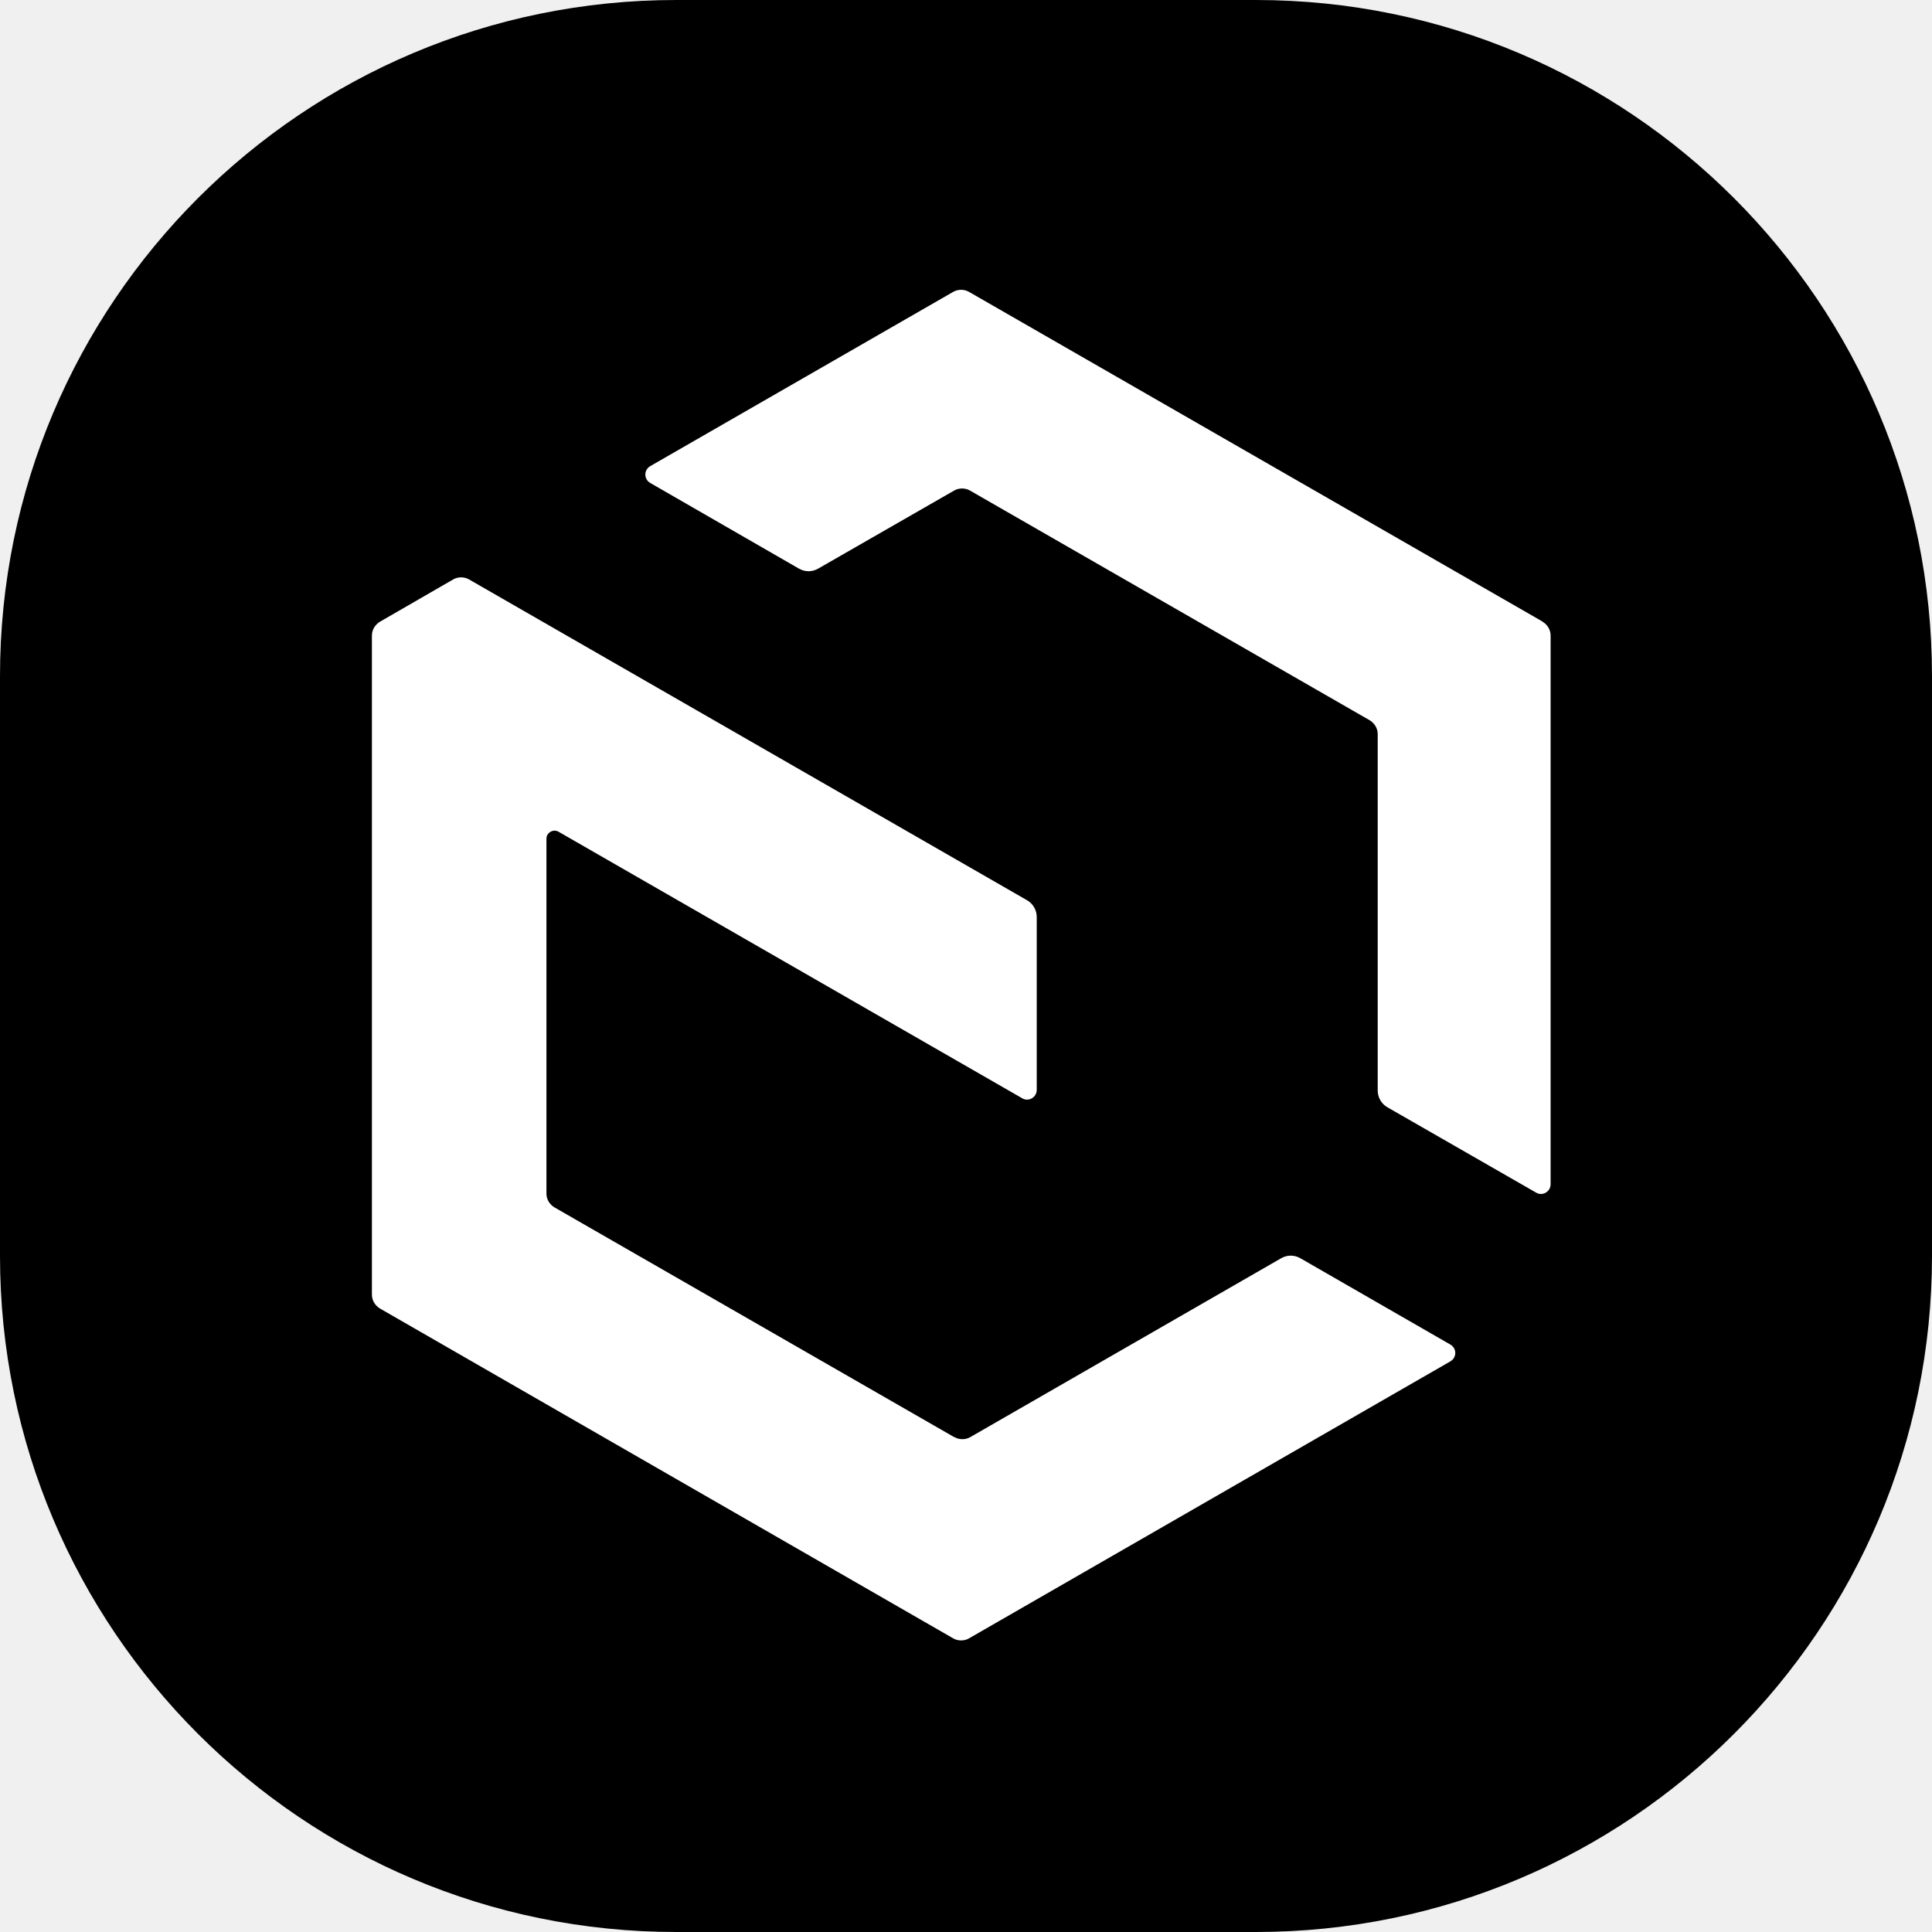
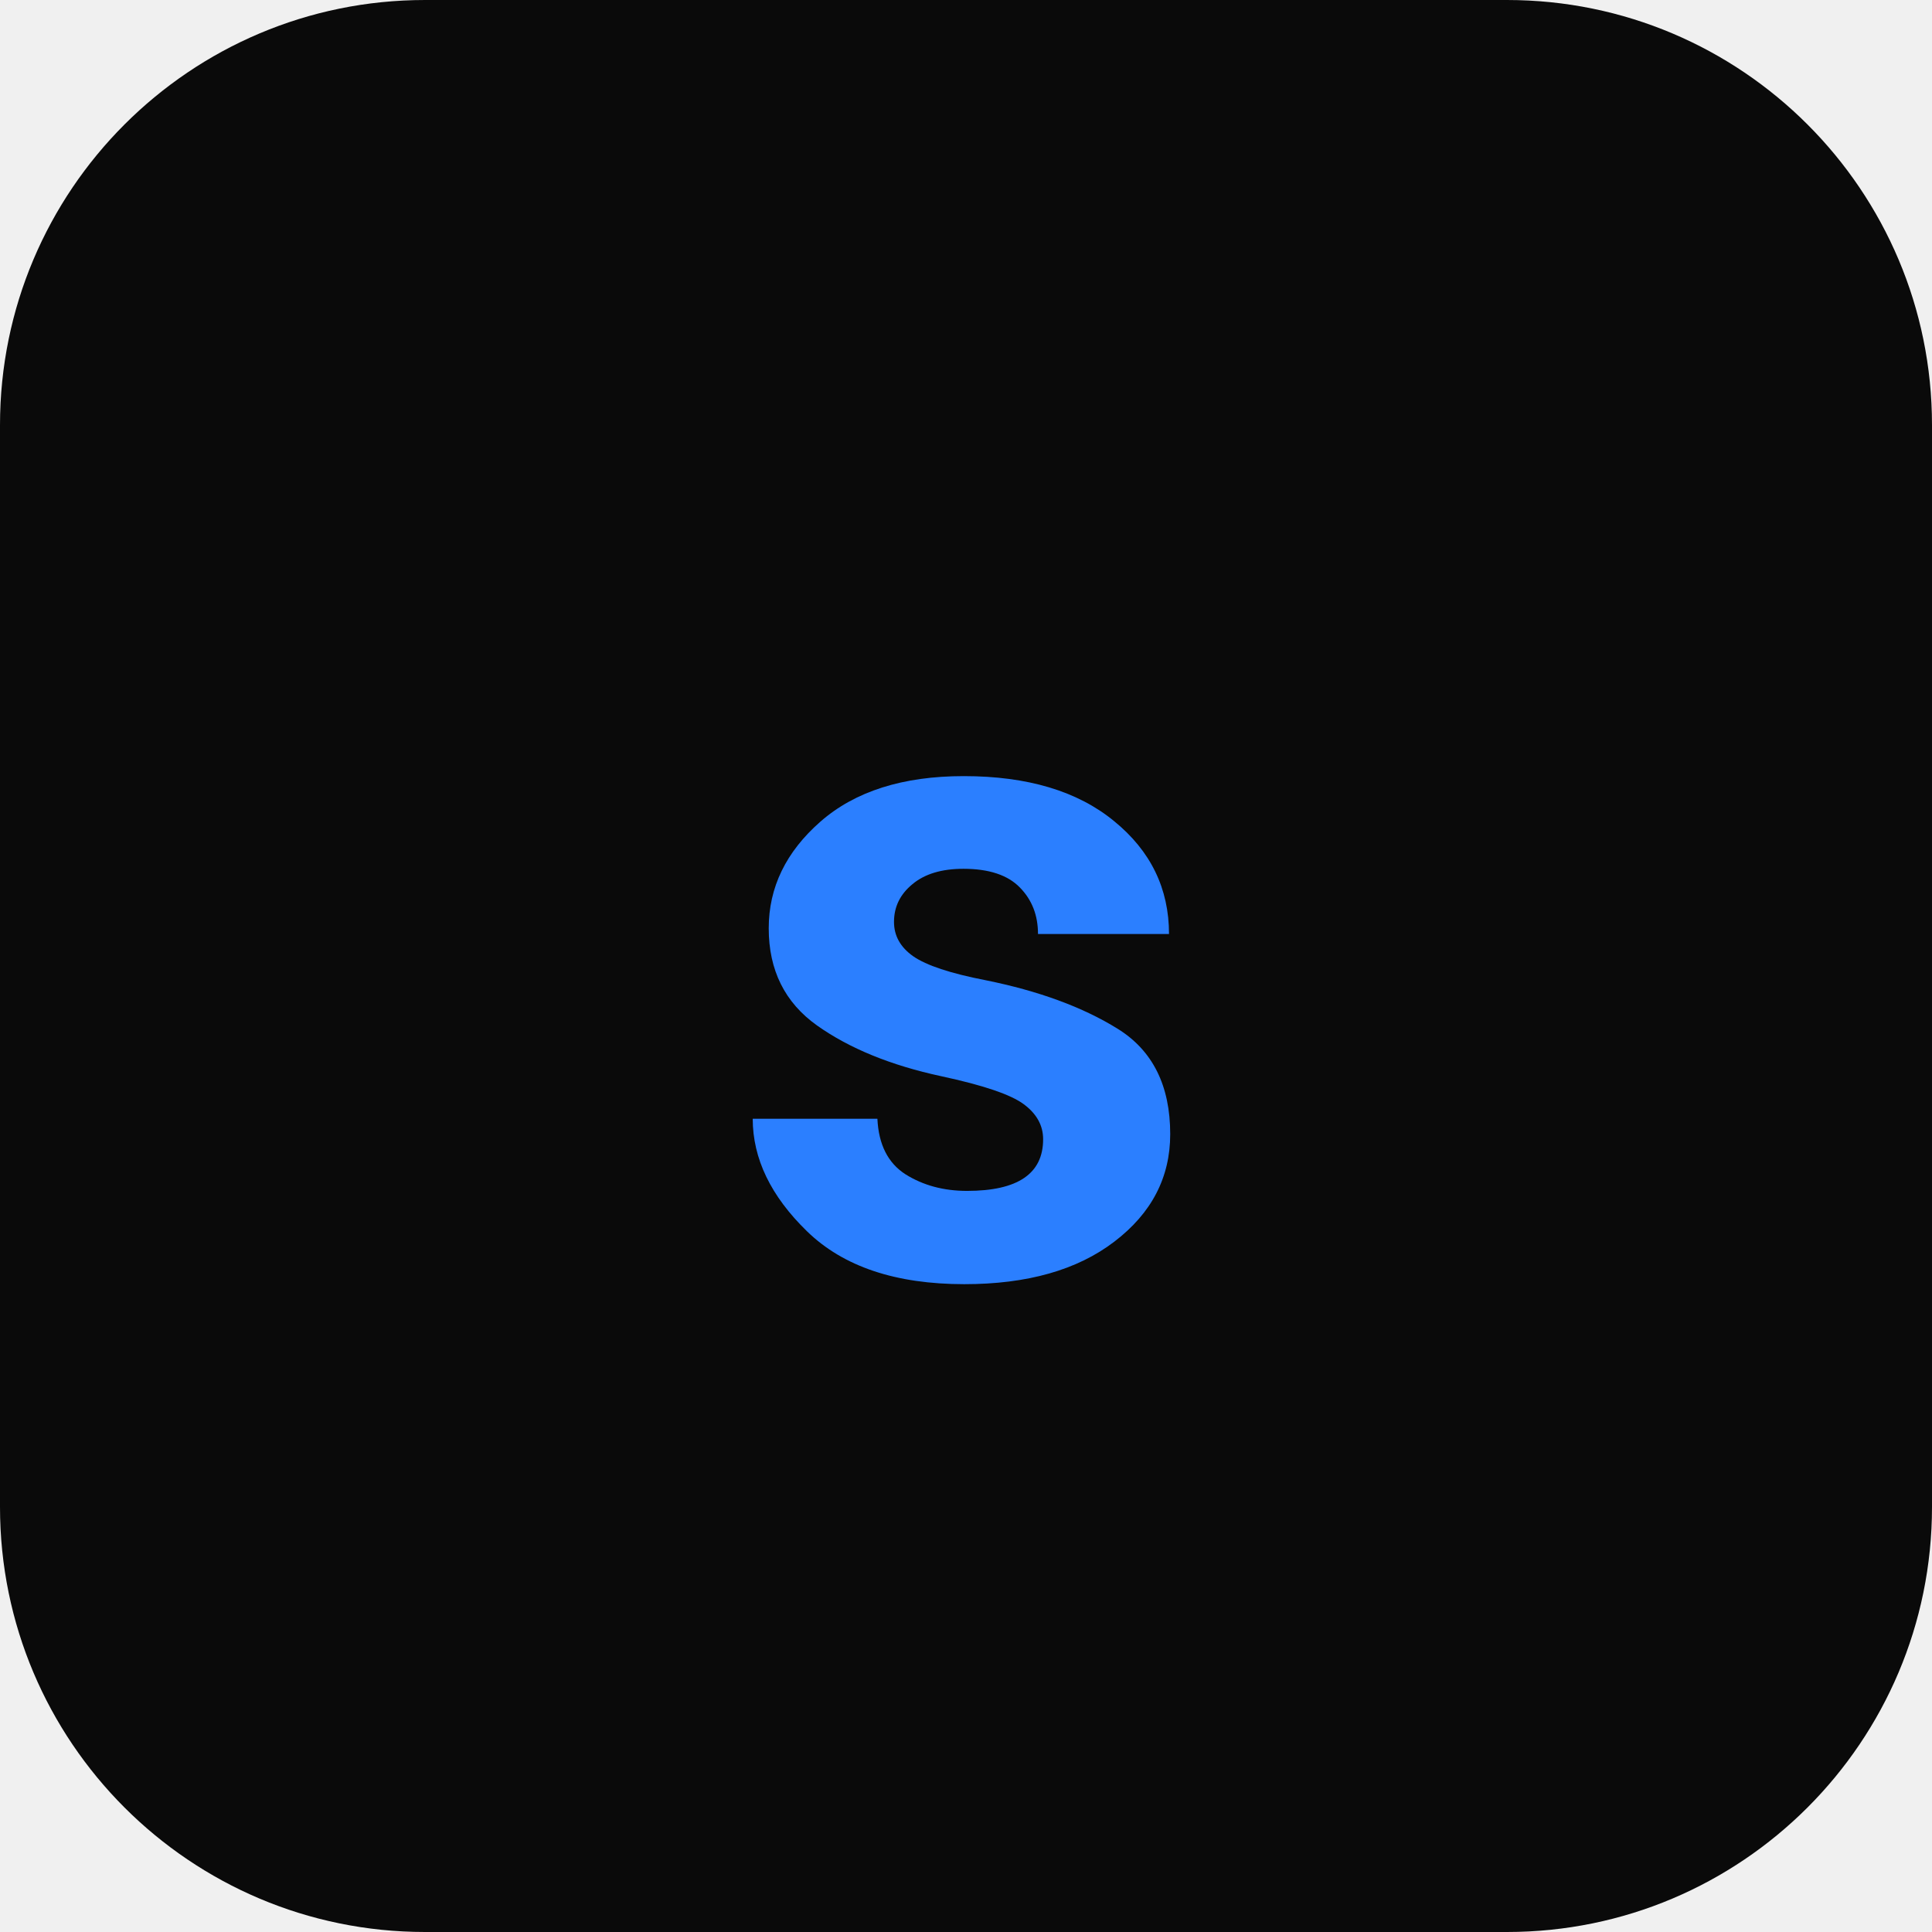
- <svg xmlns="http://www.w3.org/2000/svg" version="1.1" width="1000" height="1000">
+ <svg xmlns="http://www.w3.org/2000/svg" viewBox="0 0 100 100">
  <style>
-     #light-icon {
-       display: inline;
-     }
-     #dark-icon {
-       display: none;
-     }
- 
+     .bg { fill: #0a0a0a; }
+     .mark { fill: #2b7fff; }
    @media (prefers-color-scheme: dark) {
-       #light-icon {
-         display: none;
-       }
-       #dark-icon {
-         display: inline;
-       }
+       .bg { fill: #ffffff; }
+       .mark { fill: #2b7fff; }
    }
  </style>
-   <g id="light-icon">
-     <svg version="1.1" width="1000" height="1000">
-       <g clip-path="url(#SvgjsClipPath1059)">
-         <rect width="1000" height="1000" fill="#000000" />
-         <g transform="matrix(5,0,0,5,192.5,150)">
-           <svg version="1.1" width="123" height="140">
-             <svg width="123" height="140" viewBox="0 0 123 140" fill="none">
-               <path d="M60.257 118.758L18.904 94.992C18.402 94.692 18.067 94.158 18.067 93.558V56.825C18.067 56.192 18.77 55.792 19.305 56.092L67.316 83.692C67.986 84.092 68.822 83.592 68.822 82.825V64.925C68.822 64.225 68.454 63.558 67.818 63.192L10.071 29.992C9.569 29.692 8.9 29.692 8.398 29.992L0.836 34.358C0.335 34.658 0 35.192 0 35.792V104.025C0 104.625 0.335 105.158 0.836 105.458L60.157 139.592C60.658 139.892 61.328 139.892 61.829 139.592L111.647 110.925C112.317 110.525 112.317 109.592 111.647 109.192L96.123 100.258C95.487 99.892 94.751 99.892 94.116 100.258L61.963 118.758C61.461 119.058 60.792 119.058 60.29 118.758H60.257Z" fill="white" />
-               <path d="M121.149 34.325L61.829 0.225C61.328 -0.075 60.658 -0.075 60.157 0.225L28.807 18.258C28.138 18.658 28.138 19.592 28.807 19.992L44.197 28.858C44.833 29.225 45.569 29.225 46.205 28.858L60.257 20.792C60.759 20.492 61.428 20.492 61.93 20.792L103.283 44.558C103.785 44.858 104.12 45.392 104.12 45.992V82.892C104.12 83.592 104.488 84.258 105.123 84.625L120.514 93.458C121.183 93.858 122.019 93.358 122.019 92.592V35.792C122.019 35.192 121.685 34.658 121.183 34.358L121.149 34.325Z" fill="white" />
-             </svg>
-           </svg>
-         </g>
-       </g>
-       <defs>
-         <clipPath id="SvgjsClipPath1059">
-           <rect width="1000" height="1000" x="0" y="0" rx="350" ry="350" />
-         </clipPath>
-       </defs>
-     </svg>
-   </g>
-   <g id="dark-icon">
-     <svg version="1.1" width="1000" height="1000">
-       <g clip-path="url(#SvgjsClipPath1060)">
-         <rect width="1000" height="1000" fill="#000000" />
-         <g transform="matrix(5,0,0,5,192.5,150)">
-           <svg version="1.1" width="123" height="140">
-             <svg width="123" height="140" viewBox="0 0 123 140" fill="none">
-               <path d="M60.257 118.758L18.904 94.992C18.402 94.692 18.067 94.158 18.067 93.558V56.825C18.067 56.192 18.77 55.792 19.305 56.092L67.316 83.692C67.986 84.092 68.822 83.592 68.822 82.825V64.925C68.822 64.225 68.454 63.558 67.818 63.192L10.071 29.992C9.569 29.692 8.9 29.692 8.398 29.992L0.836 34.358C0.335 34.658 0 35.192 0 35.792V104.025C0 104.625 0.335 105.158 0.836 105.458L60.157 139.592C60.658 139.892 61.328 139.892 61.829 139.592L111.647 110.925C112.317 110.525 112.317 109.592 111.647 109.192L96.123 100.258C95.487 99.892 94.751 99.892 94.116 100.258L61.963 118.758C61.461 119.058 60.792 119.058 60.29 118.758H60.257Z" fill="white" />
-               <path d="M121.149 34.325L61.829 0.225C61.328 -0.075 60.658 -0.075 60.157 0.225L28.807 18.258C28.138 18.658 28.138 19.592 28.807 19.992L44.197 28.858C44.833 29.225 45.569 29.225 46.205 28.858L60.257 20.792C60.759 20.492 61.428 20.492 61.93 20.792L103.283 44.558C103.785 44.858 104.12 45.392 104.12 45.992V82.892C104.12 83.592 104.488 84.258 105.123 84.625L120.514 93.458C121.183 93.858 122.019 93.358 122.019 92.592V35.792C122.019 35.192 121.685 34.658 121.183 34.358L121.149 34.325Z" fill="white" />
-             </svg>
-           </svg>
-         </g>
-       </g>
-       <defs>
-         <clipPath id="SvgjsClipPath1060">
-           <rect width="1000" height="1000" x="0" y="0" rx="350" ry="350" />
-         </clipPath>
-       </defs>
-     </svg>
-   </g>
+   <rect width="100" height="100" rx="22" class="bg" />
+   <text x="50" y="66" text-anchor="middle" class="mark" font-family="ui-sans-serif, system-ui, -apple-system, BlinkMacSystemFont, 'Segoe UI', Roboto, Helvetica, Arial, sans-serif" font-weight="700" font-size="48" letter-spacing="-0.04em">s</text>
</svg>
